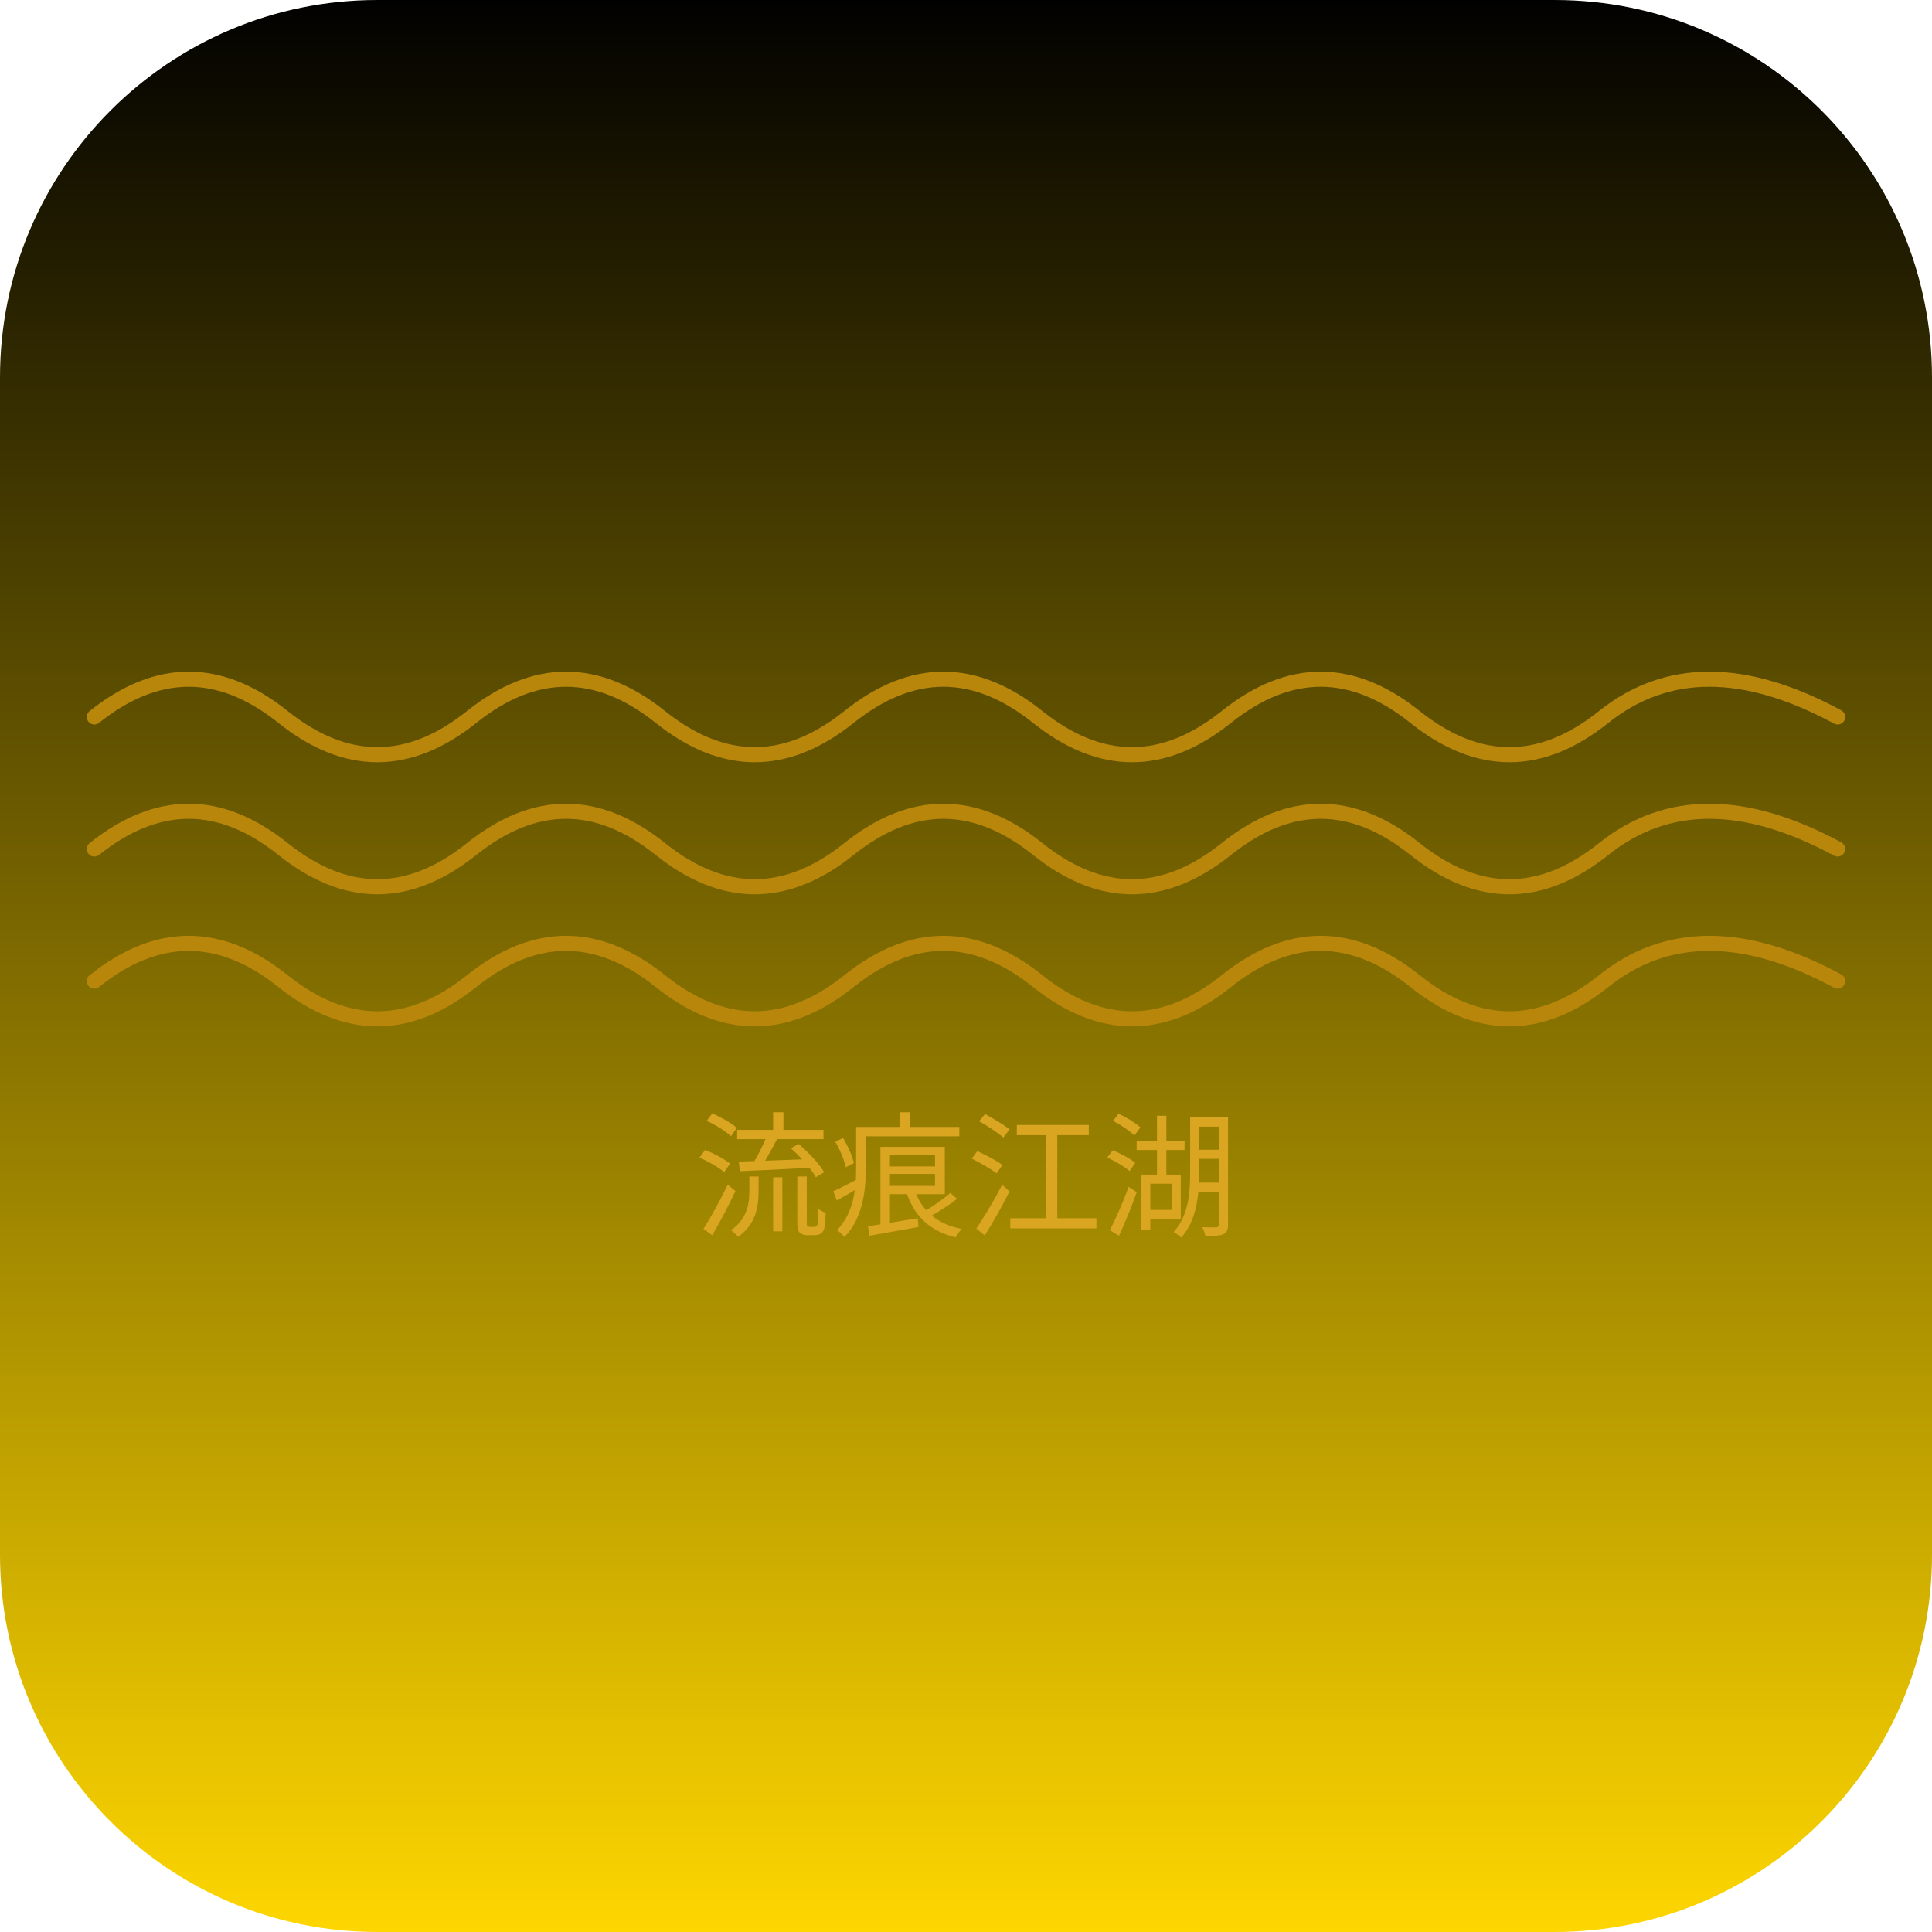
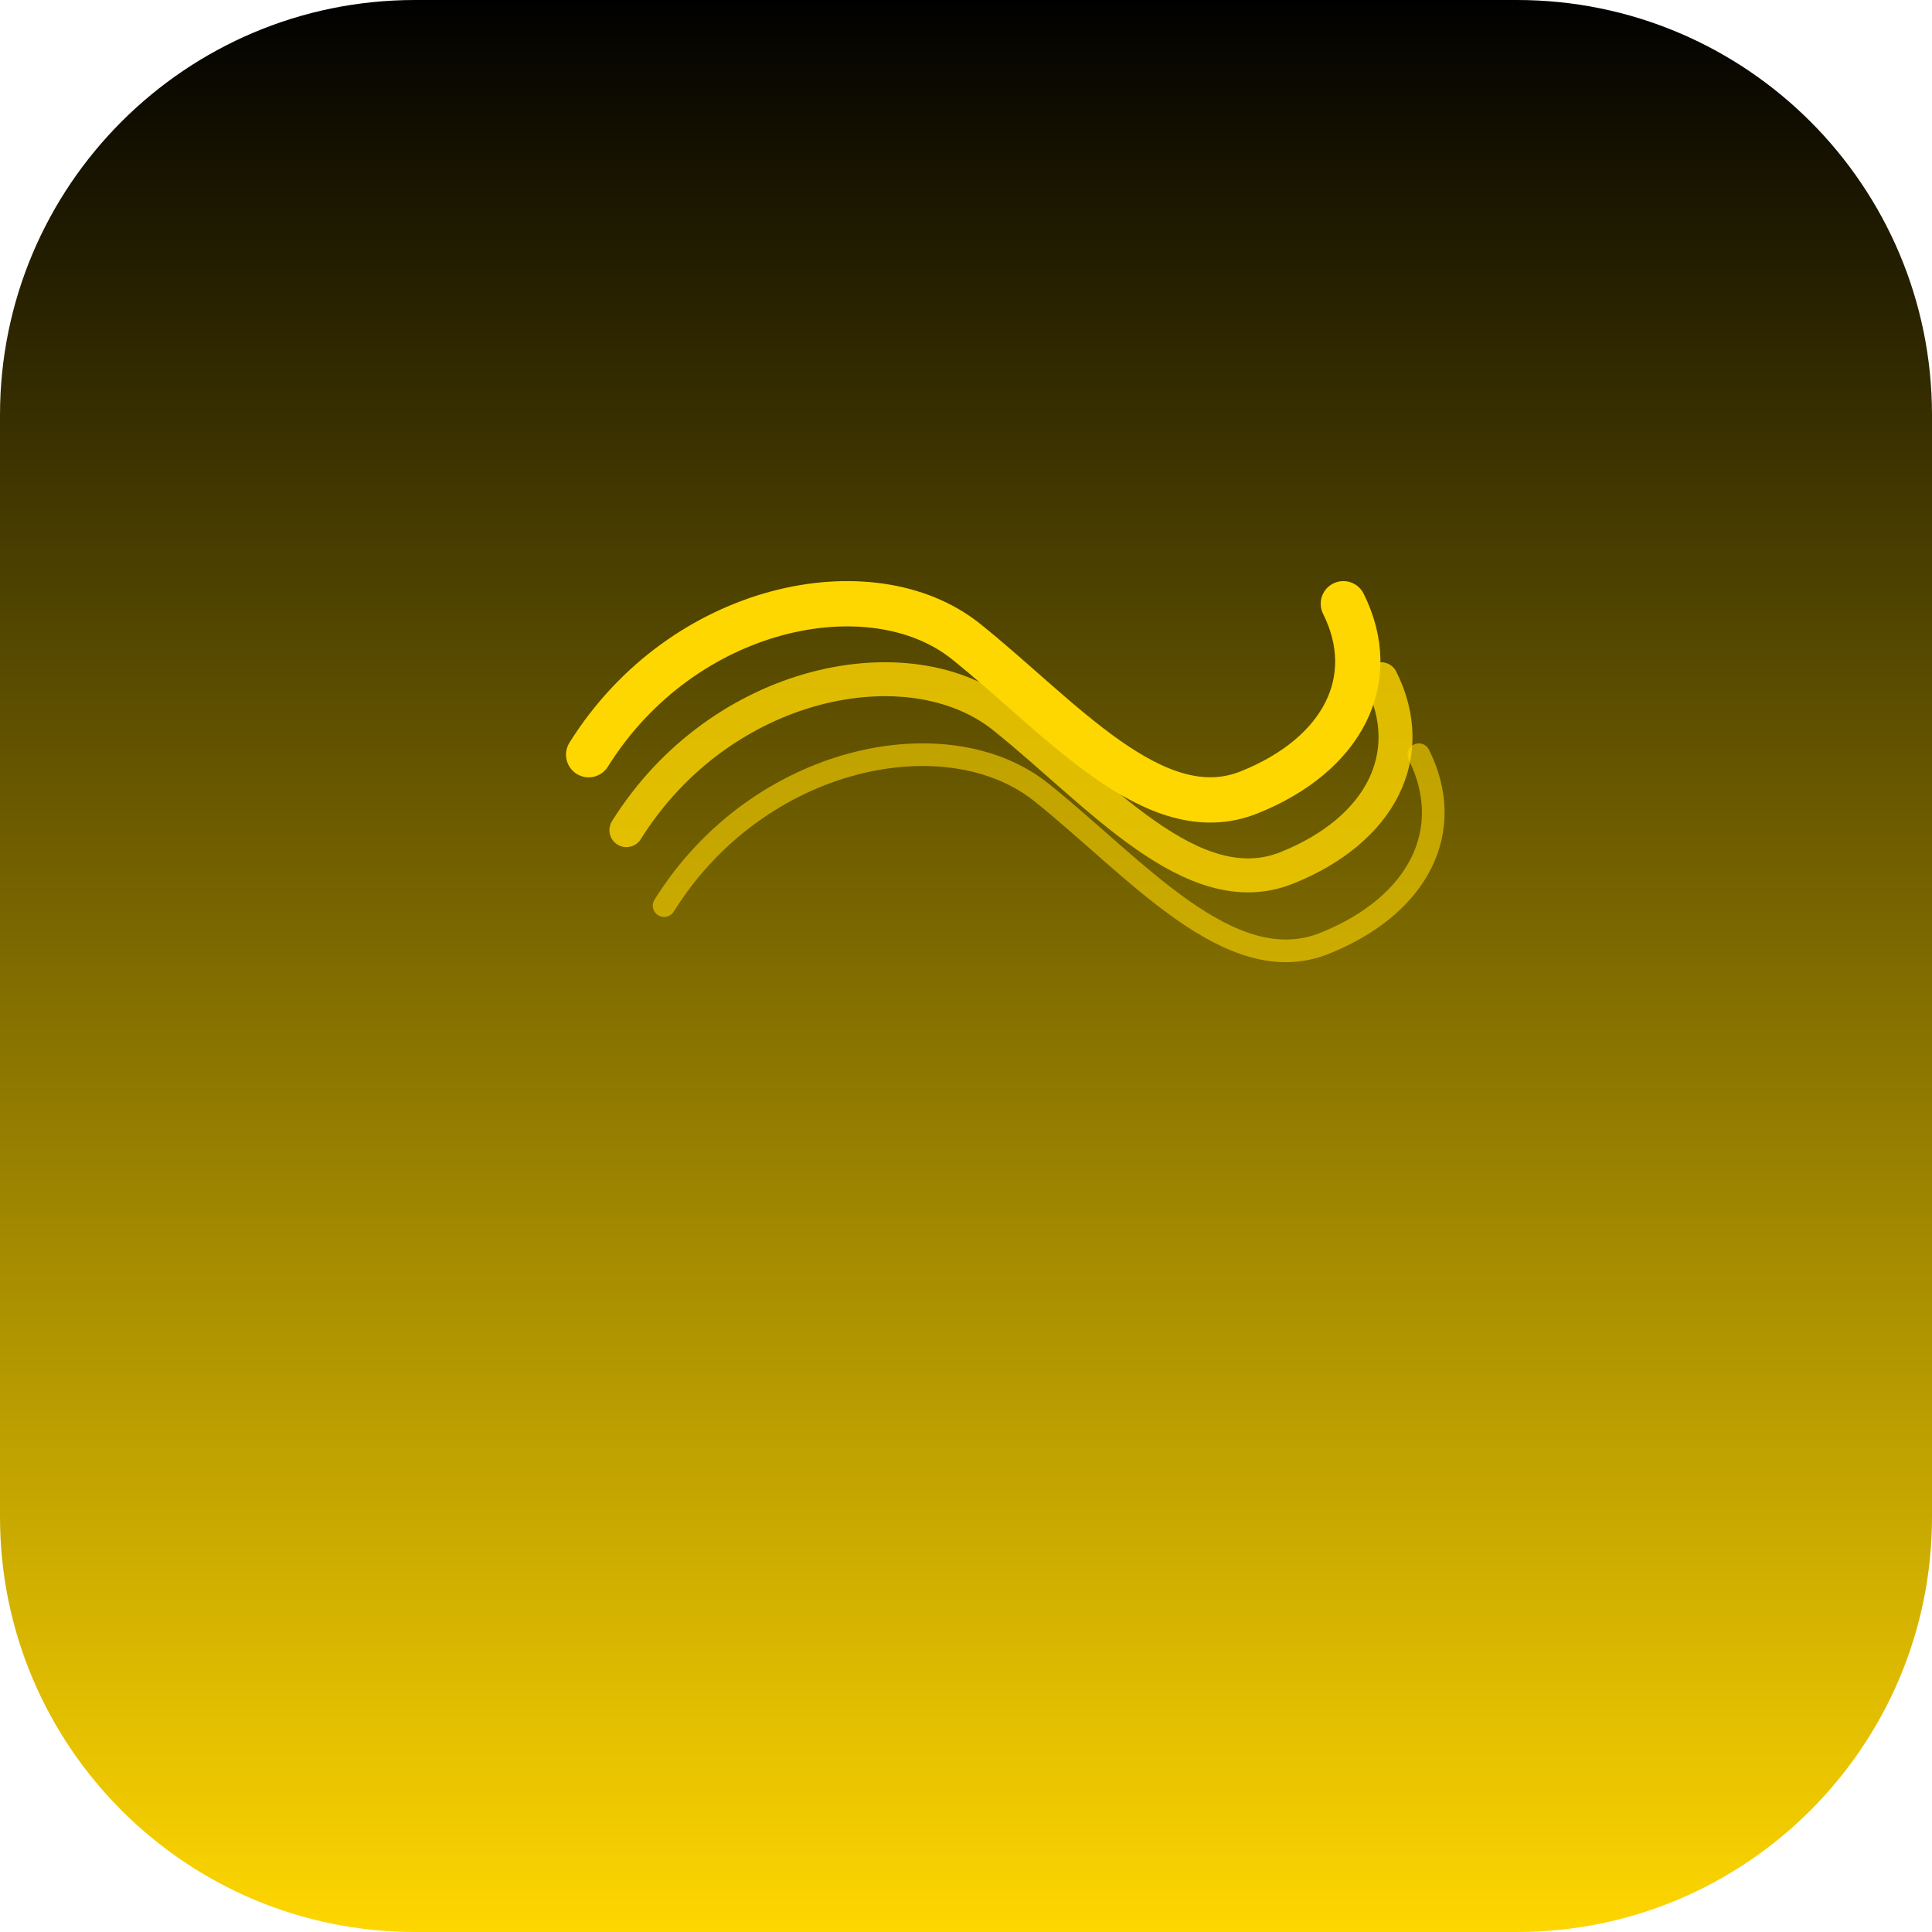
- <svg xmlns="http://www.w3.org/2000/svg" viewBox="0 0 1024 1024" width="1024" height="1024">
+ <svg xmlns="http://www.w3.org/2000/svg" viewBox="0 0 1024 1024">
  <defs>
    <linearGradient id="bgGradient" x1="0%" y1="0%" x2="0%" y2="100%">
      <stop offset="0%" style="stop-color:#000000;stop-opacity:1" />
      <stop offset="100%" style="stop-color:#FFD700;stop-opacity:1" />
    </linearGradient>
  </defs>
-   <rect x="0" y="0" width="1024" height="1024" rx="200" ry="200" fill="url(#bgGradient)" />
-   <path d="M 50,380             Q 100,340 150,380 T 250,380 T 350,380 T 450,380 T 550,380 T 650,380 T 750,380 T 850,380 T 974,380" stroke="#B8860B" stroke-width="8" fill="none" stroke-linecap="round" />
-   <path d="M 50,450             Q 100,410 150,450 T 250,450 T 350,450 T 450,450 T 550,450 T 650,450 T 750,450 T 850,450 T 974,450" stroke="#B8860B" stroke-width="8" fill="none" stroke-linecap="round" />
-   <path d="M 50,520             Q 100,480 150,520 T 250,520 T 350,520 T 450,520 T 550,520 T 650,520 T 750,520 T 850,520 T 974,520" stroke="#B8860B" stroke-width="8" fill="none" stroke-linecap="round" />
-   <text x="512" y="650" font-family="serif" font-size="72" fill="#DAA520" text-anchor="middle" font-weight="normal">流痕江湖</text>
+   <rect width="1024" height="1024" rx="220" fill="url(#bgGradient)" />
+   <g transform="translate(512, 400)">
+     <path d="M-200,0 C-150,-80 -50,-100 0,-60 C50,-20 100,40 150,20 C200,0 220,-40 200,-80" stroke="#FFD700" stroke-width="24" fill="none" stroke-linecap="round" />
+     <path d="M-180,40 C-130,-40 -30,-60 20,-20 C70,20 120,80 170,60 C220,40 240,0 220,-40" stroke="#FFD700" stroke-width="18" fill="none" stroke-linecap="round" opacity="0.8" />
+     <path d="M-160,80 C-110,0 -10,-20 40,20 C90,60 140,120 190,100 C240,80 260,40 240,0" stroke="#FFD700" stroke-width="12" fill="none" stroke-linecap="round" opacity="0.6" />
+   </g>
</svg>
